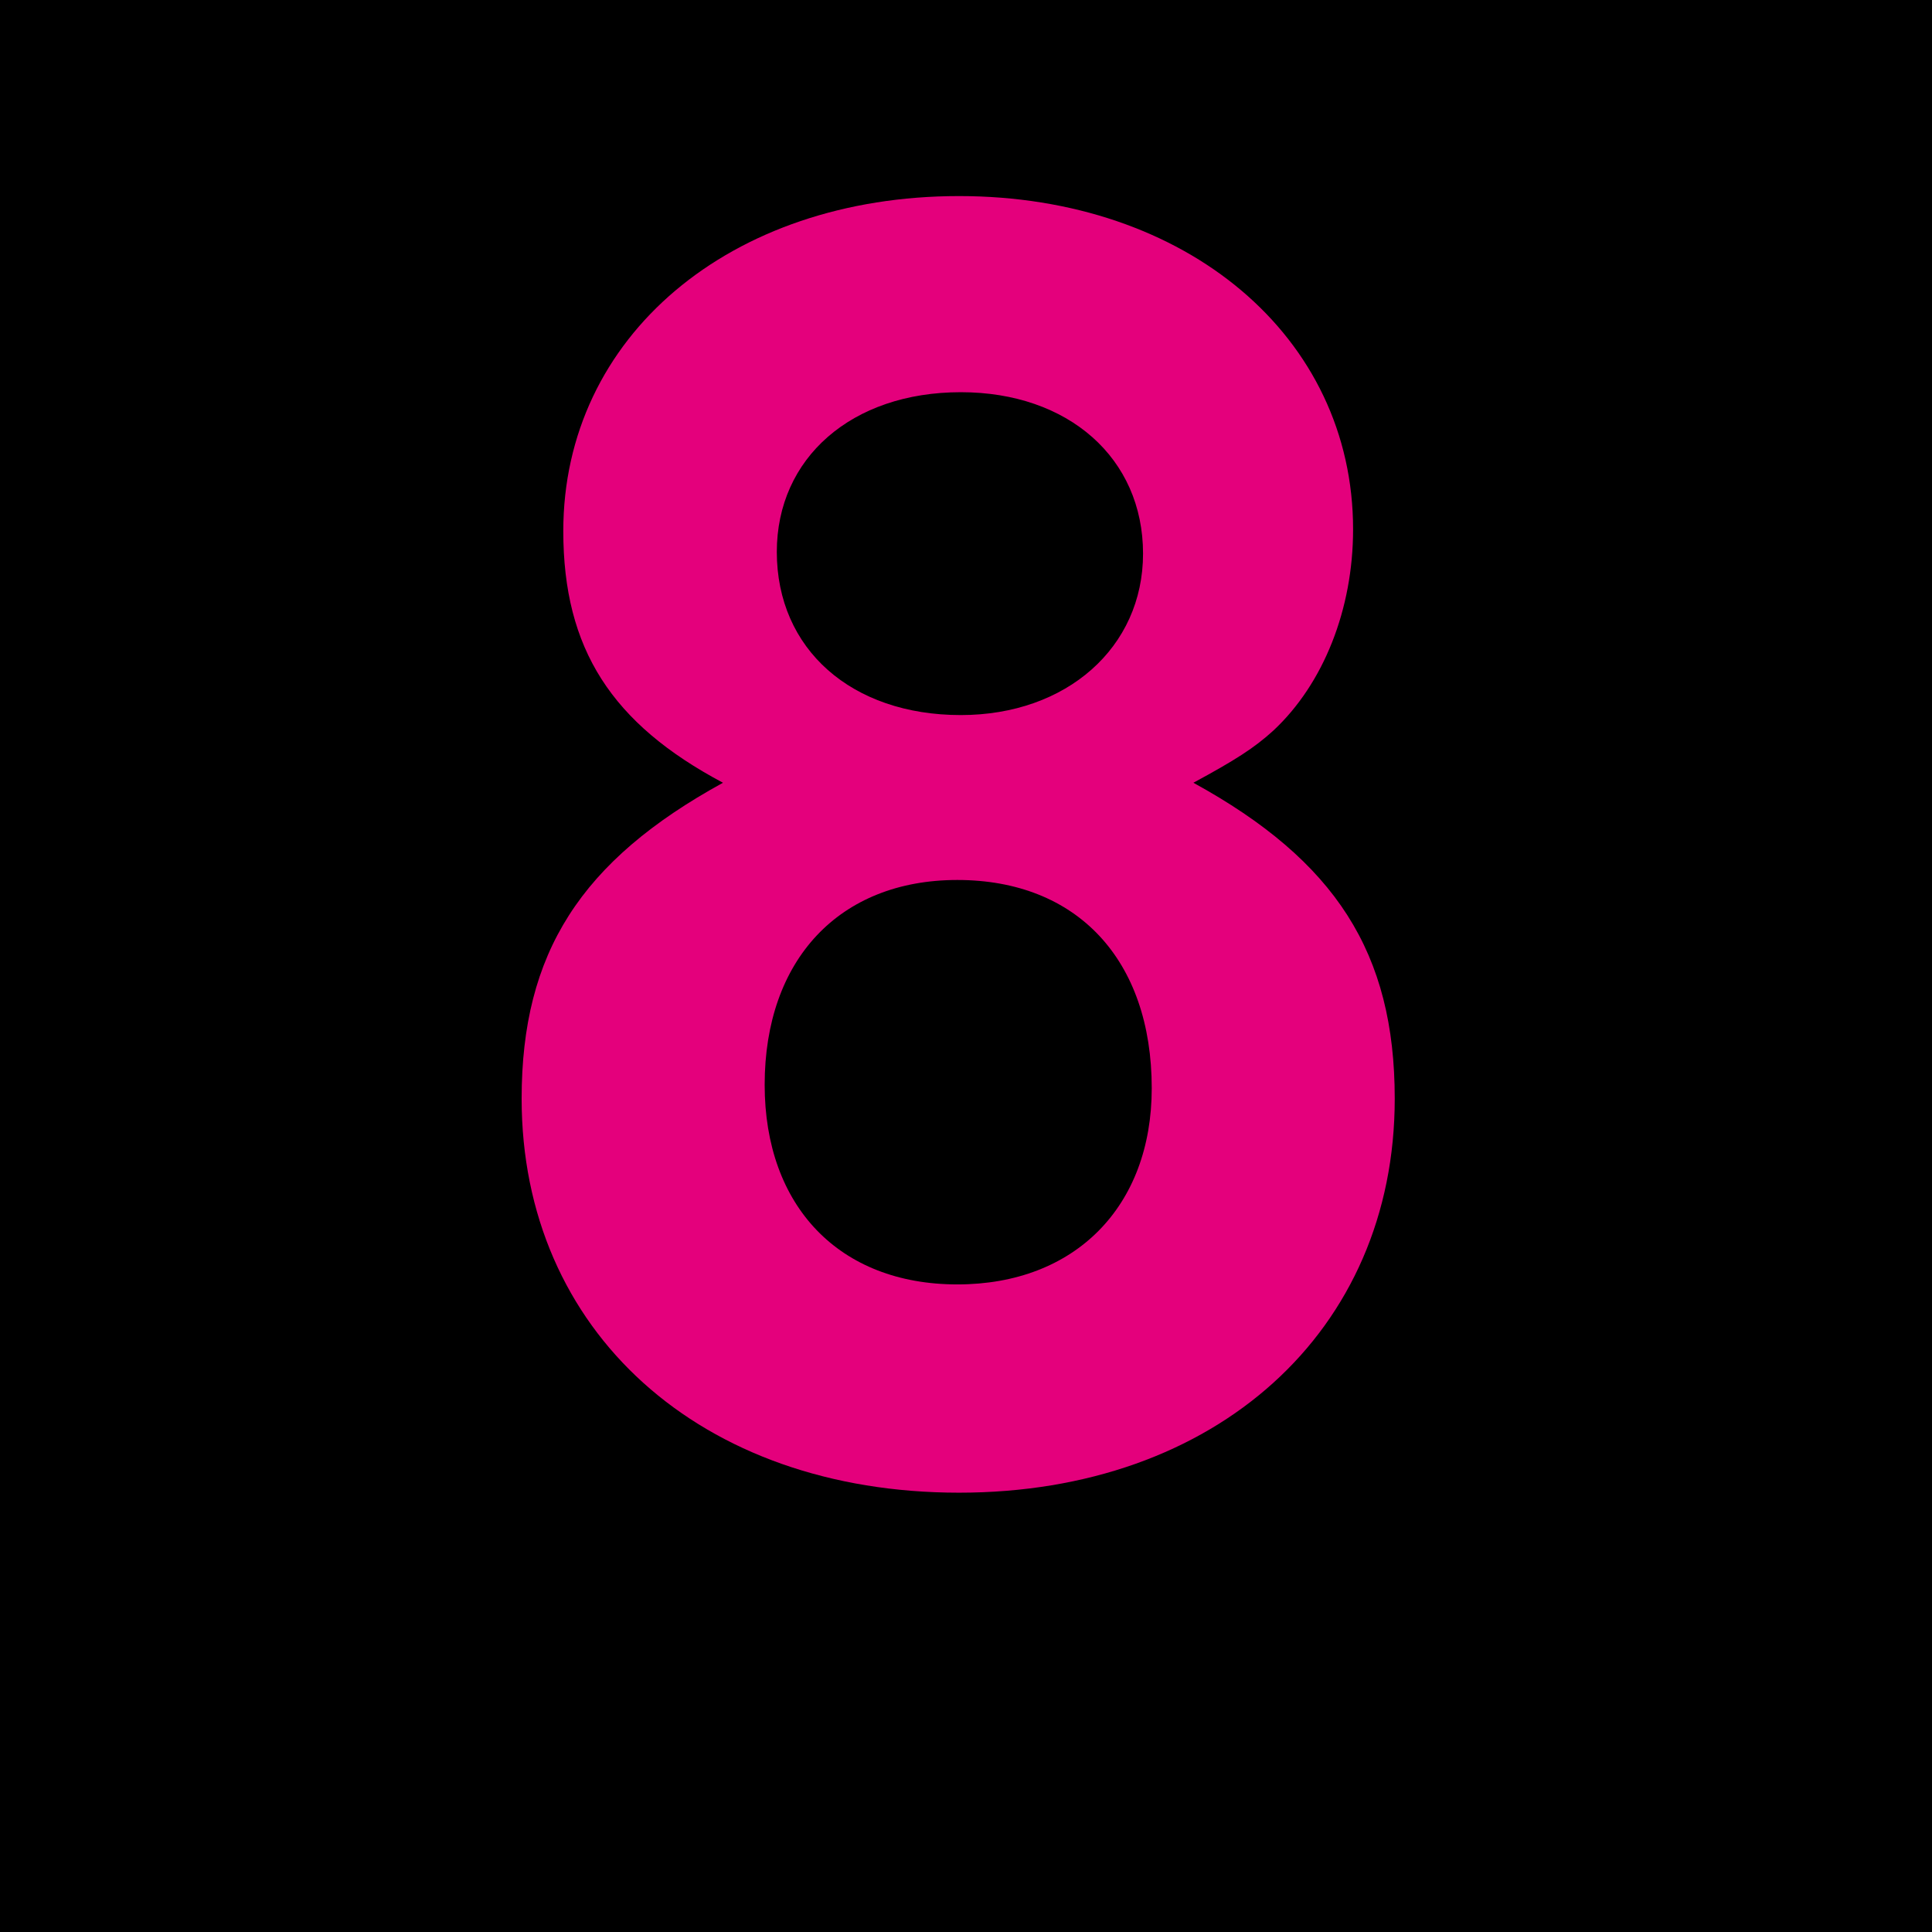
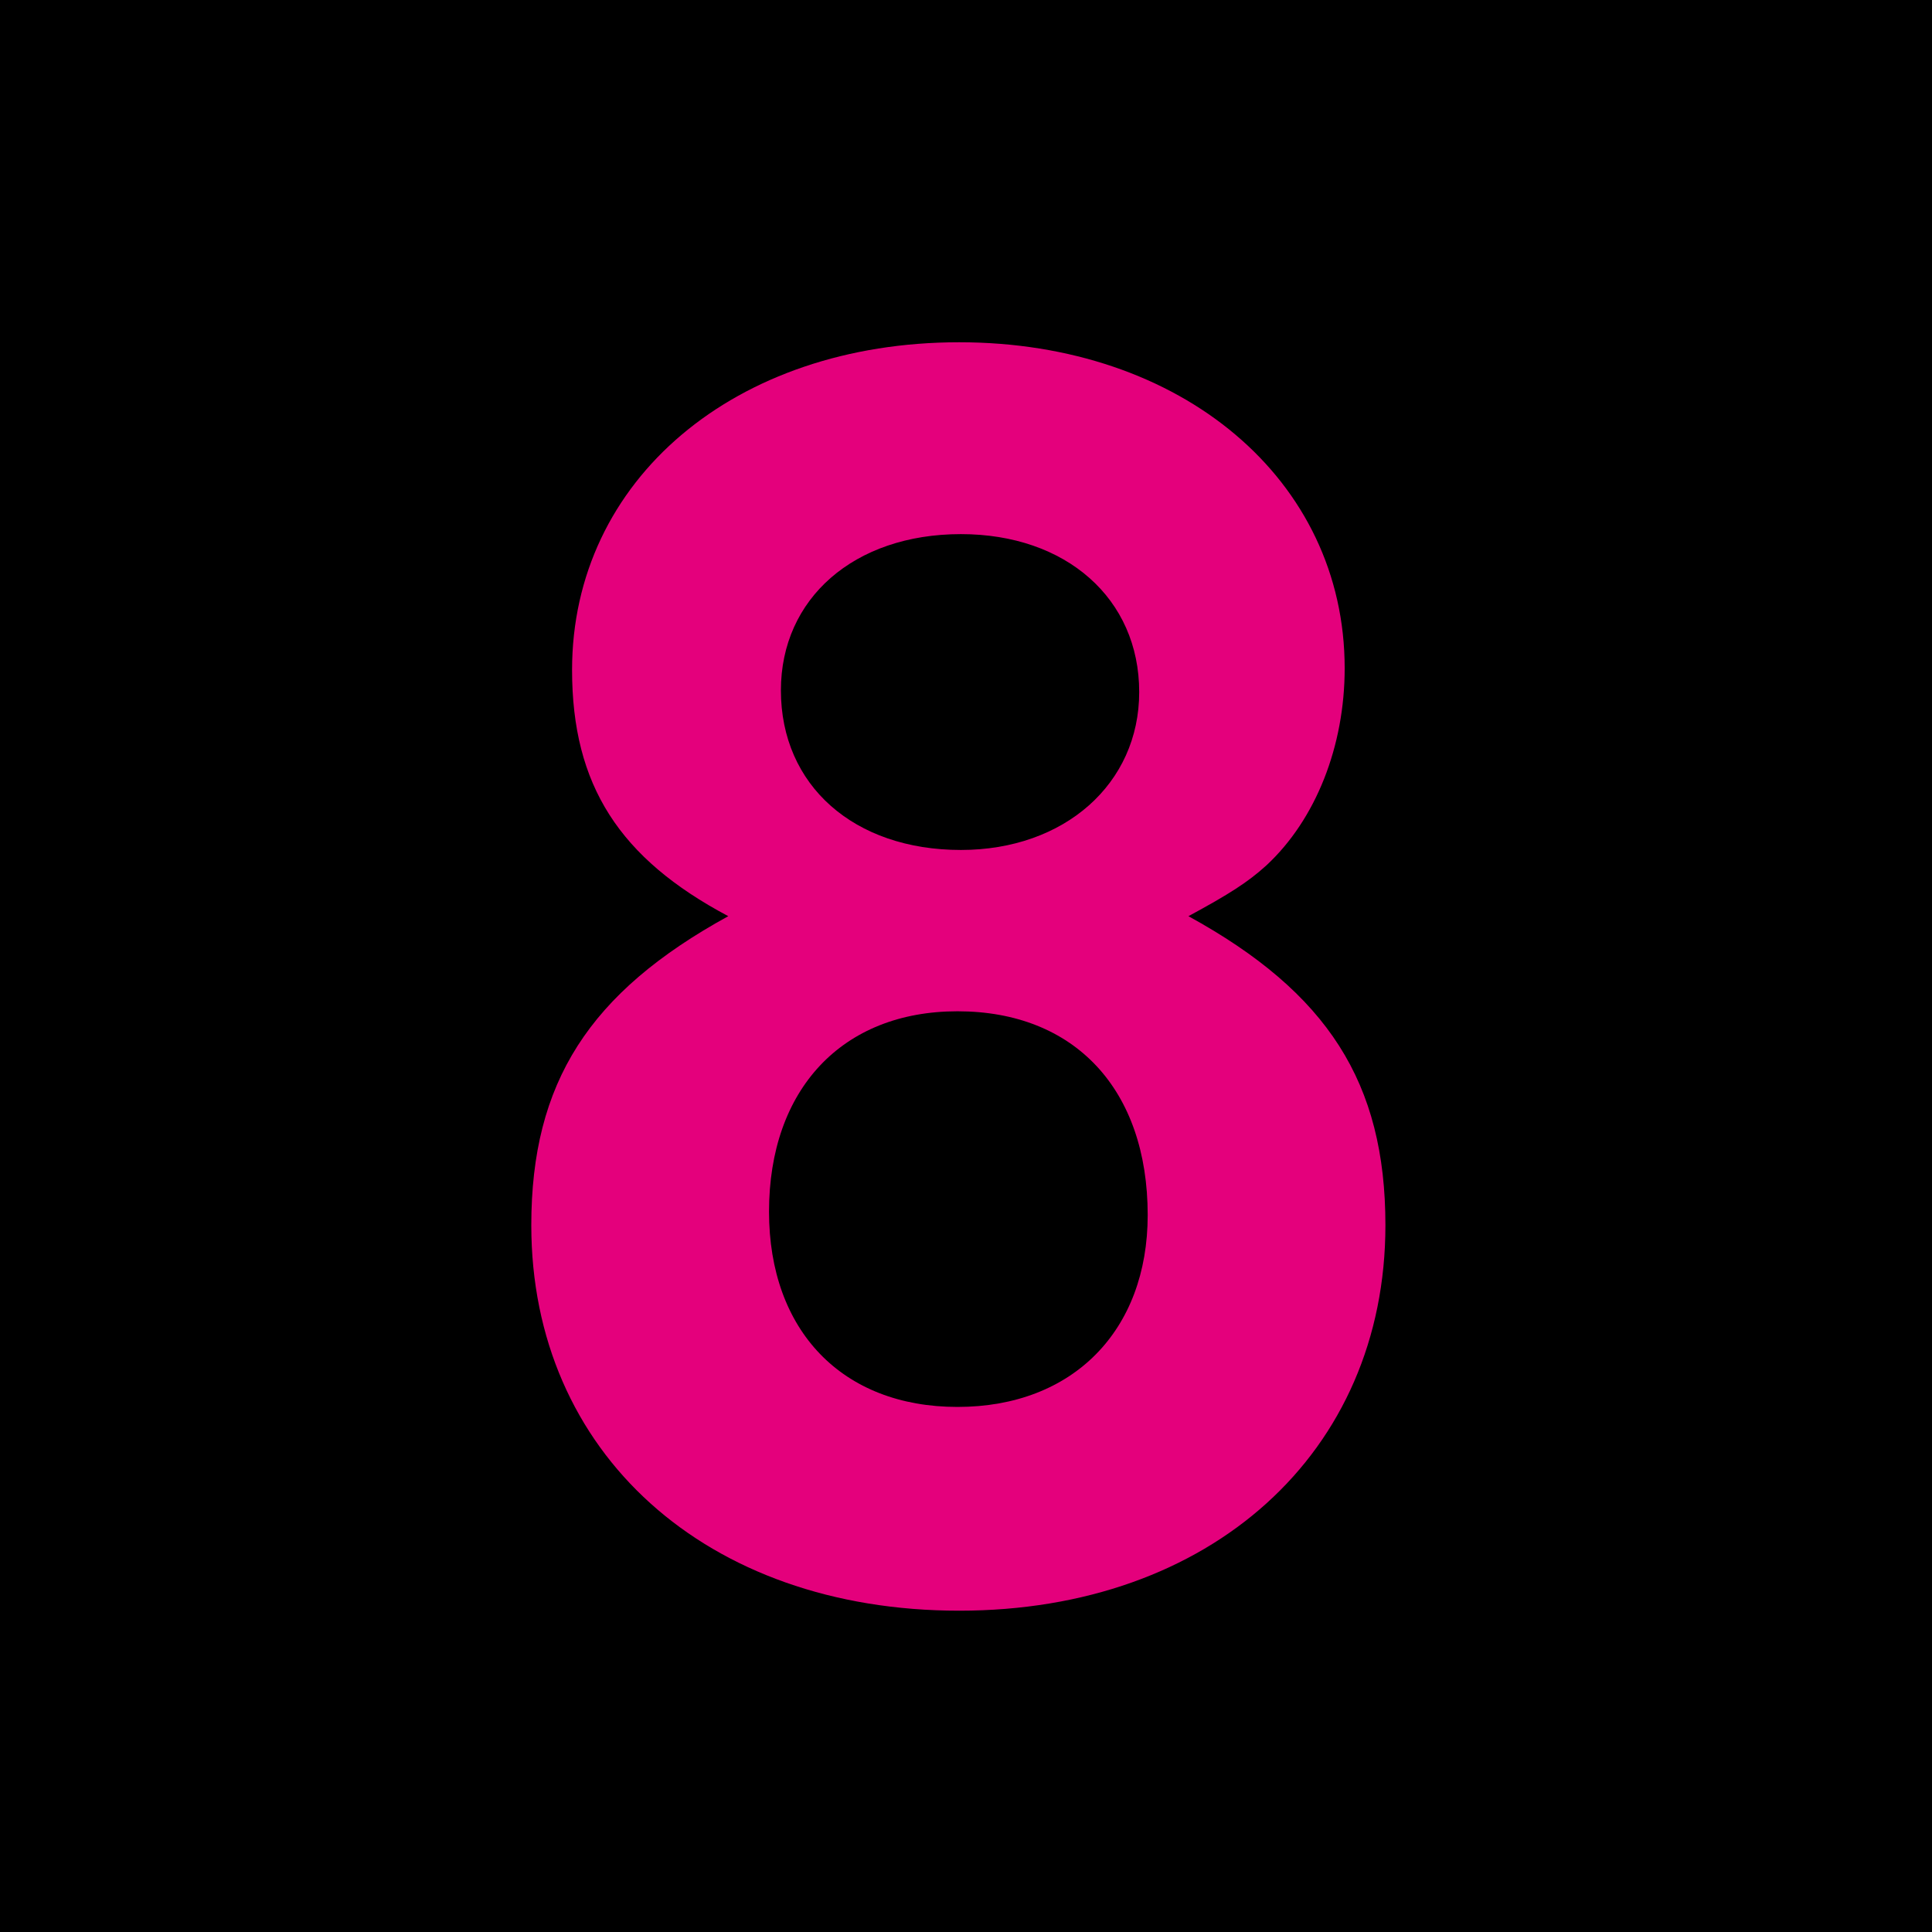
<svg xmlns="http://www.w3.org/2000/svg" viewBox="0 0 1024 1024" width="1024" height="1024">
  <rect width="1024" height="1024" fill="#000" />
-   <text x="512" y="770" font-family="-apple-system, SF Pro Rounded, Helvetica, sans-serif" font-weight="900" font-size="920" text-anchor="middle" fill="#E4007C">8</text>
+   <text x="512" y="833" font-family="Helvetica" font-weight="bold" font-size="900" text-anchor="middle" fill="#E4007C">8</text>
</svg>
